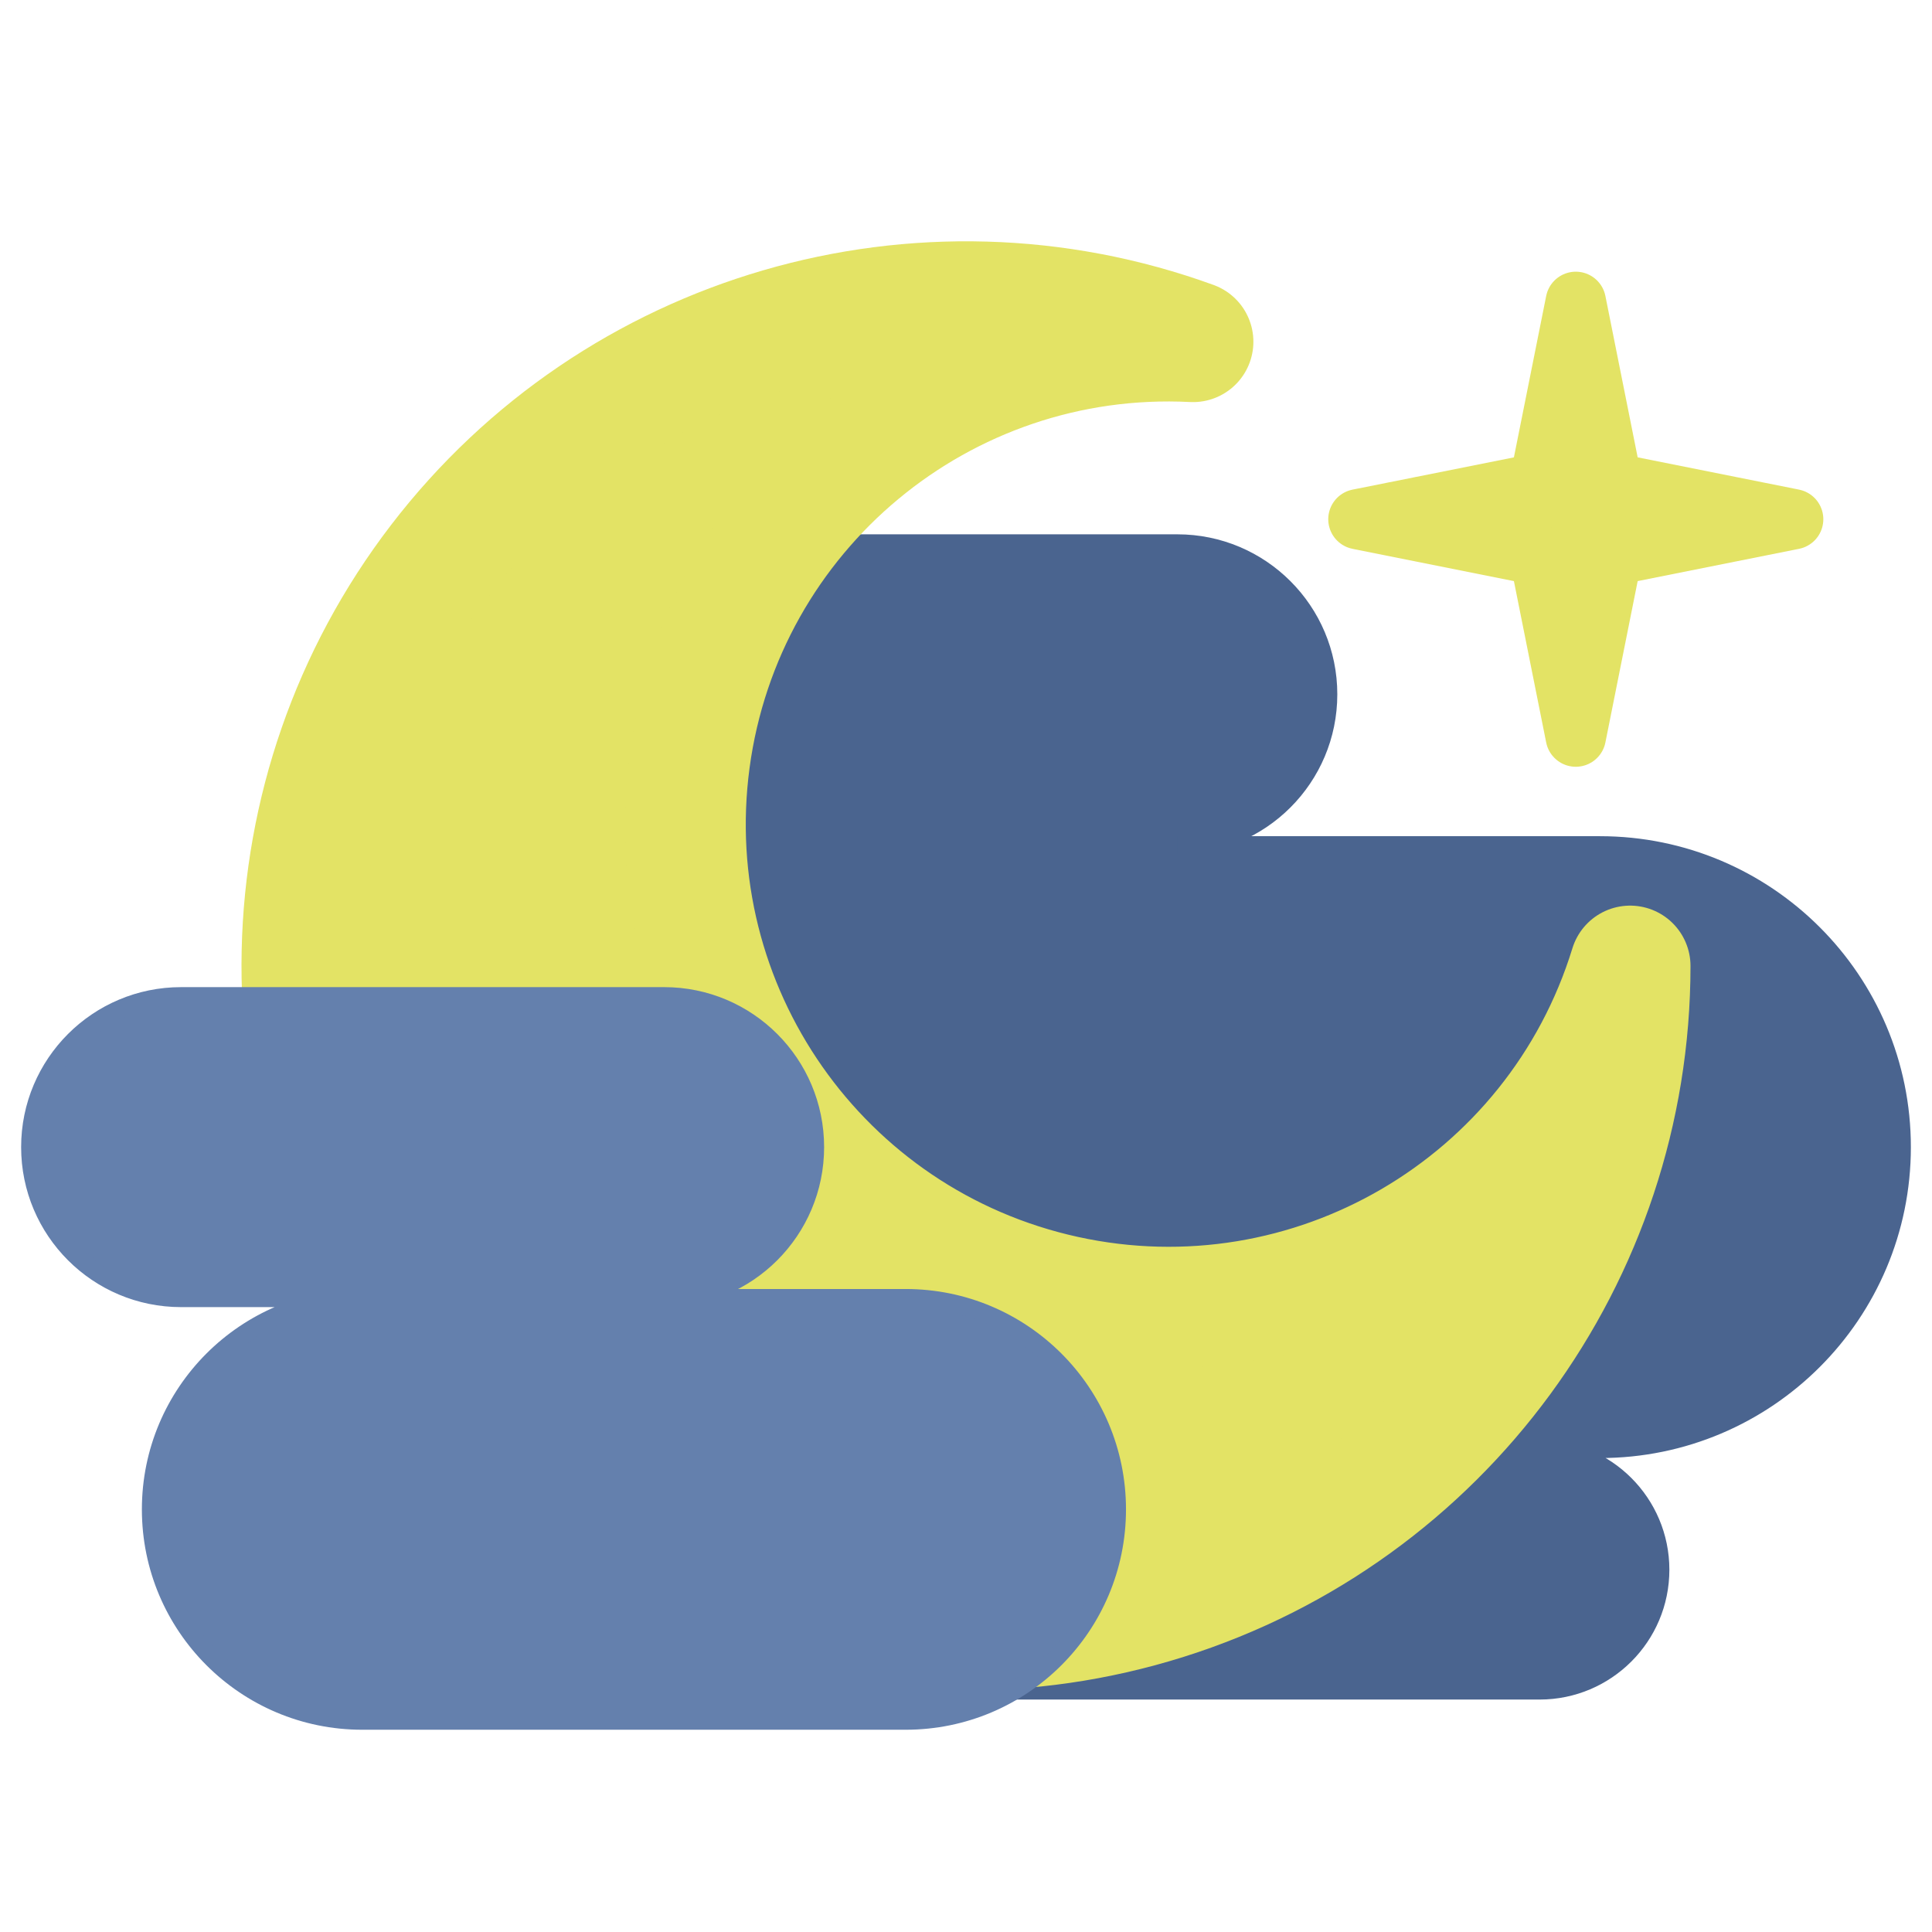
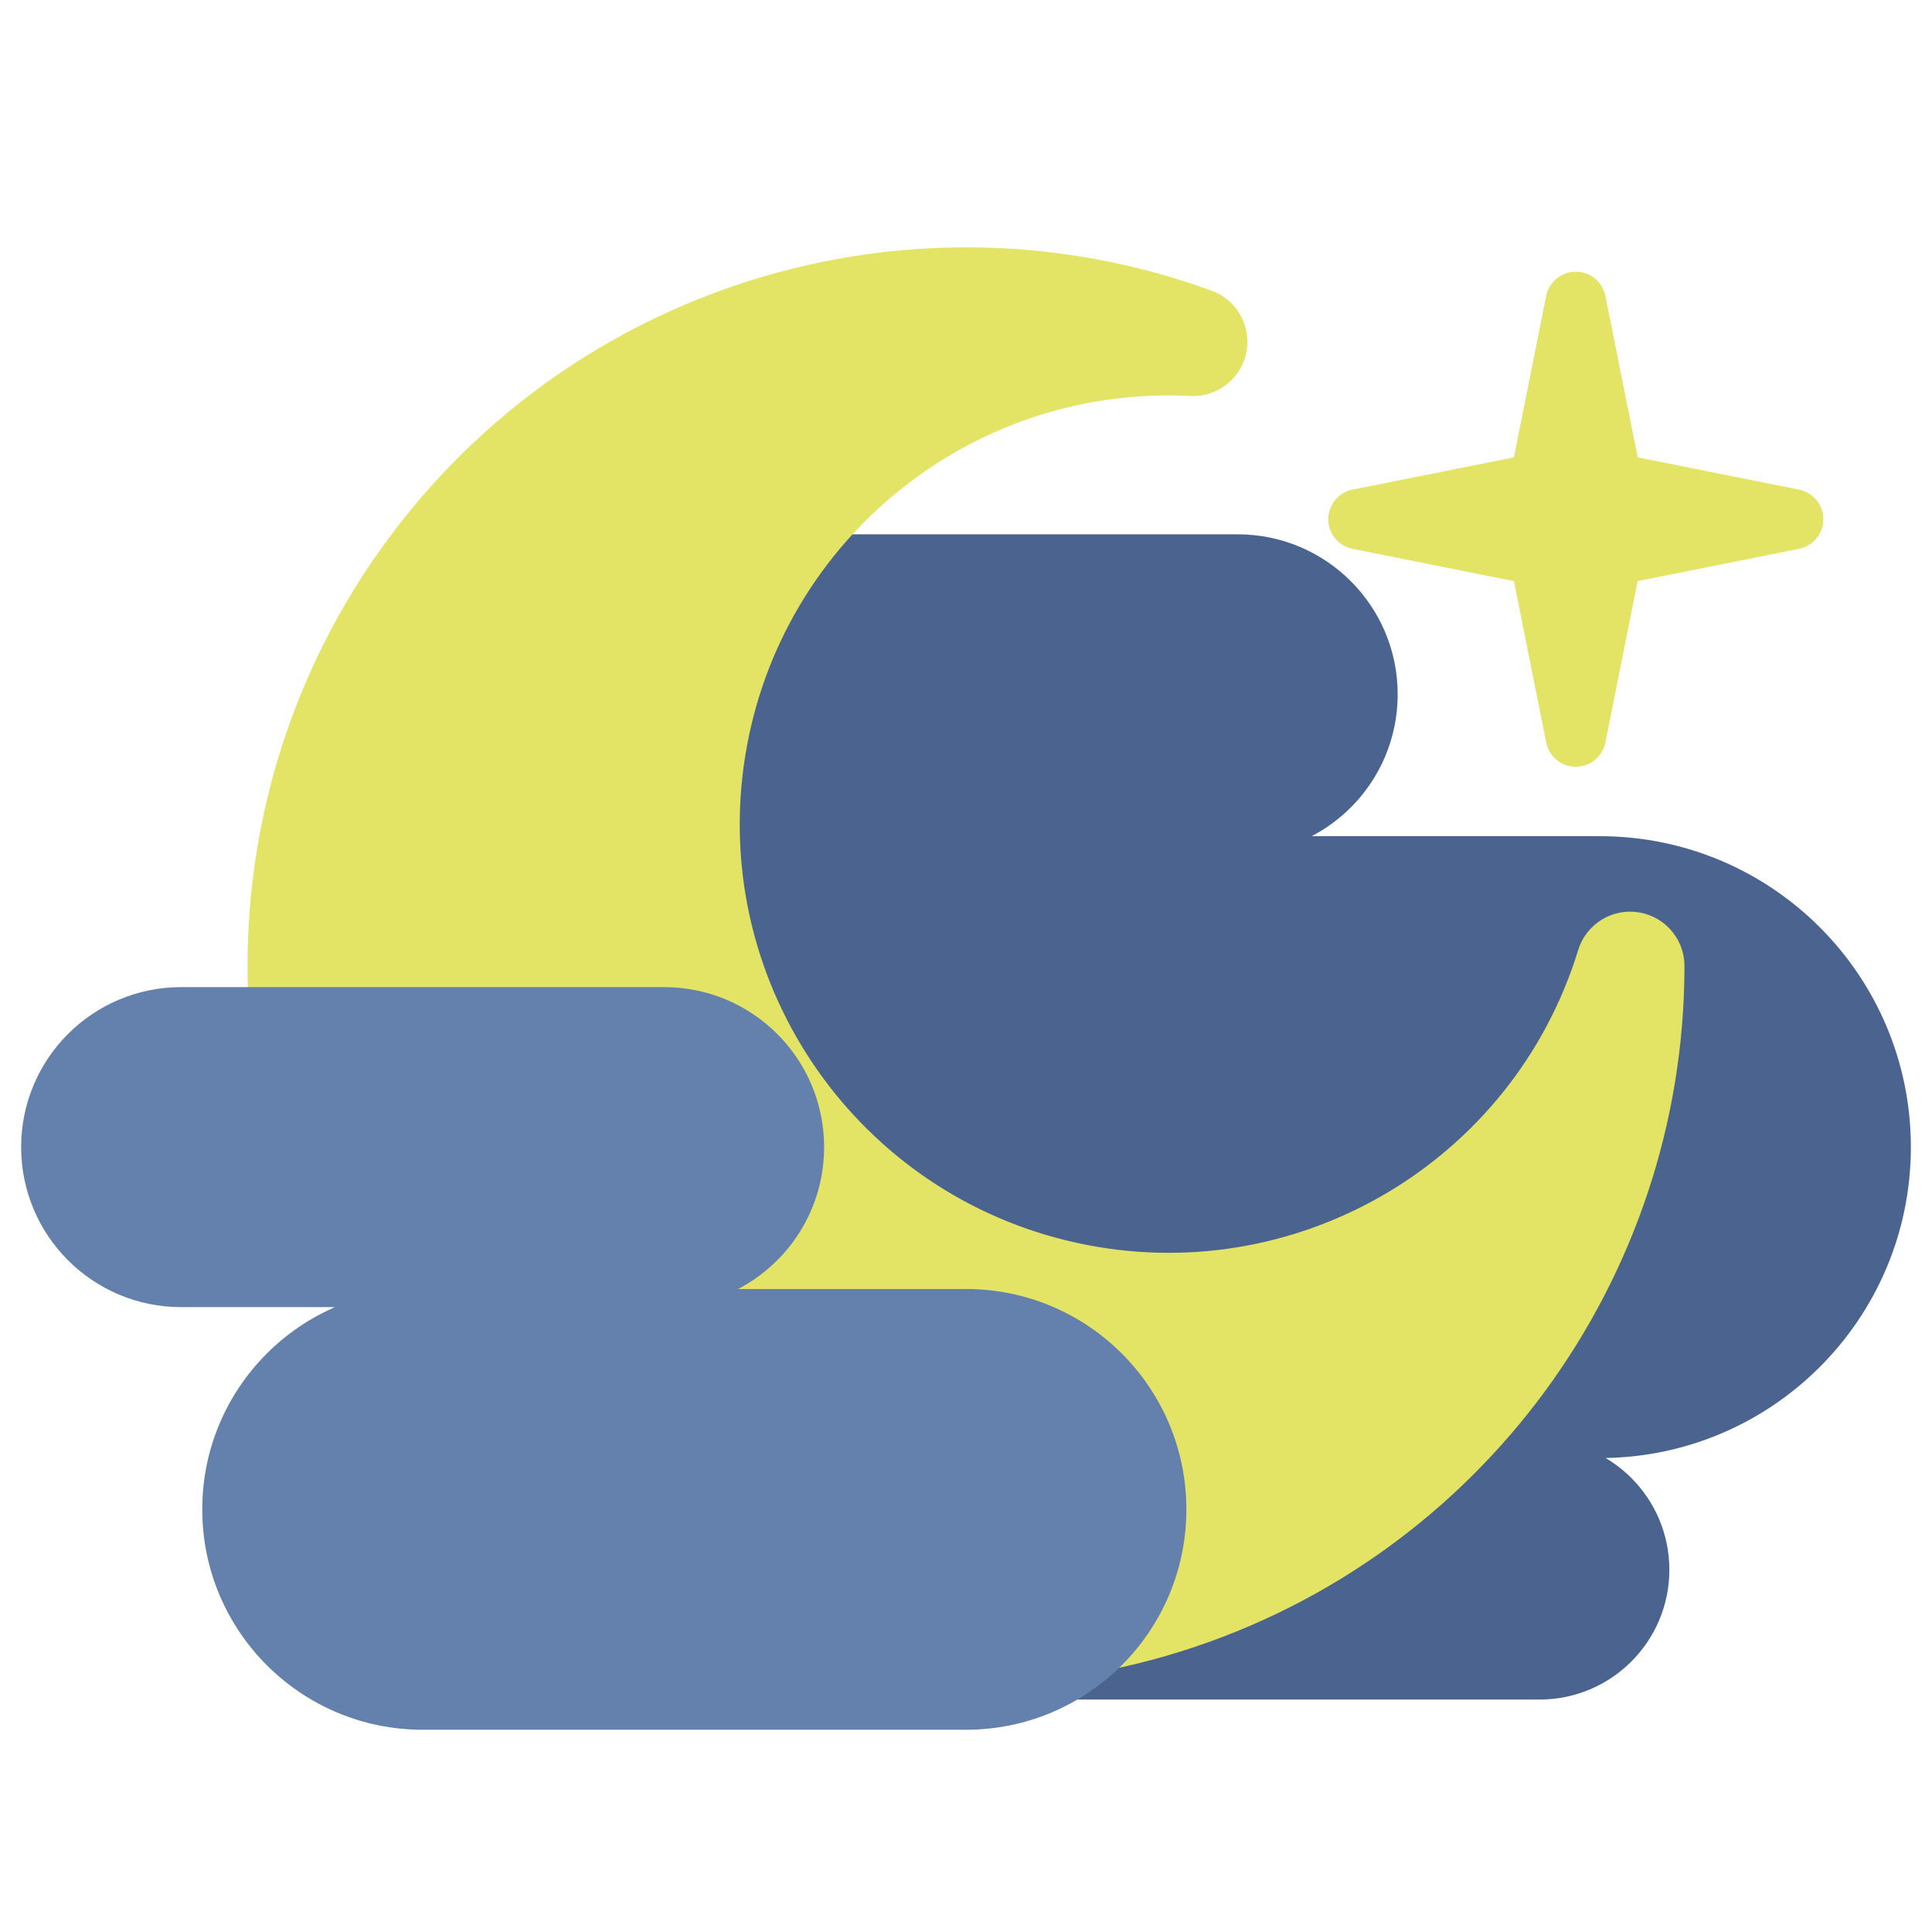
<svg xmlns="http://www.w3.org/2000/svg" viewBox="0 0 32 32">
-   <path d="     m8.5 9     h11     a2.5 2.5 0 1 1 0 5     h7     a5 5 0 1 1 0 10     h-1     a2 2 0 1 1 0 4     h-10     z     " fill="#4a648f" stroke="#4a648f" stroke-width="0.3" />
-   <path d="     m27 16     A11 11 0 1 1 19.76, 5.66     A8 8 0 1 0 27 16     z     " fill="#e3e365" stroke="#e3e365" stroke-width="2" stroke-linejoin="round" />
-   <path d="     m3 21.5     a2.5 2.5 0 1 1 0 -5     h8     a2.5 2.5 0 1 1 0 5     h4     a3.5 3.5 0 1 1 0 7     h-9     a3.5 3.5 0 1 1 0 -7     z     " fill="#6480ad" stroke="#6480ad" stroke-width="0.3" />
+   <path d="     m8.5 9     h12     a2.5 2.5 0 1 1 0 5     h6     a5 5 0 1 1 0 10     h-1     a2 2 0 1 1 0 4     h-10     z     " fill="#4a648f" stroke="#4a648f" stroke-width="0.3" />
+   <path d="     m27 16     A11 11 0 1 1 19.76, 5.66     A8 8 0 1 0 27 16     z     " fill="#e3e365" stroke="#e3e365" stroke-width="1.8" stroke-linejoin="round" />
+   <path d="     m3 21.5     a2.5 2.5 0 1 1 0 -5     h8     a2.5 2.5 0 1 1 0 5     h5     a3.5 3.5 0 1 1 0 7     h-9     a3.5 3.5 0 1 1 0 -7     z     " fill="#6480ad" stroke="#6480ad" stroke-width="0.3" />
  <path d="     m25.5 8     l 0.6 -3     l 0.6 3     l 3 0.6     l -3 0.6     l -0.6 3     l -0.6 -3     l -3 -0.6     z     " fill="#e3e365" stroke="#e3e365" stroke-width="1" stroke-linejoin="round" />
</svg>
